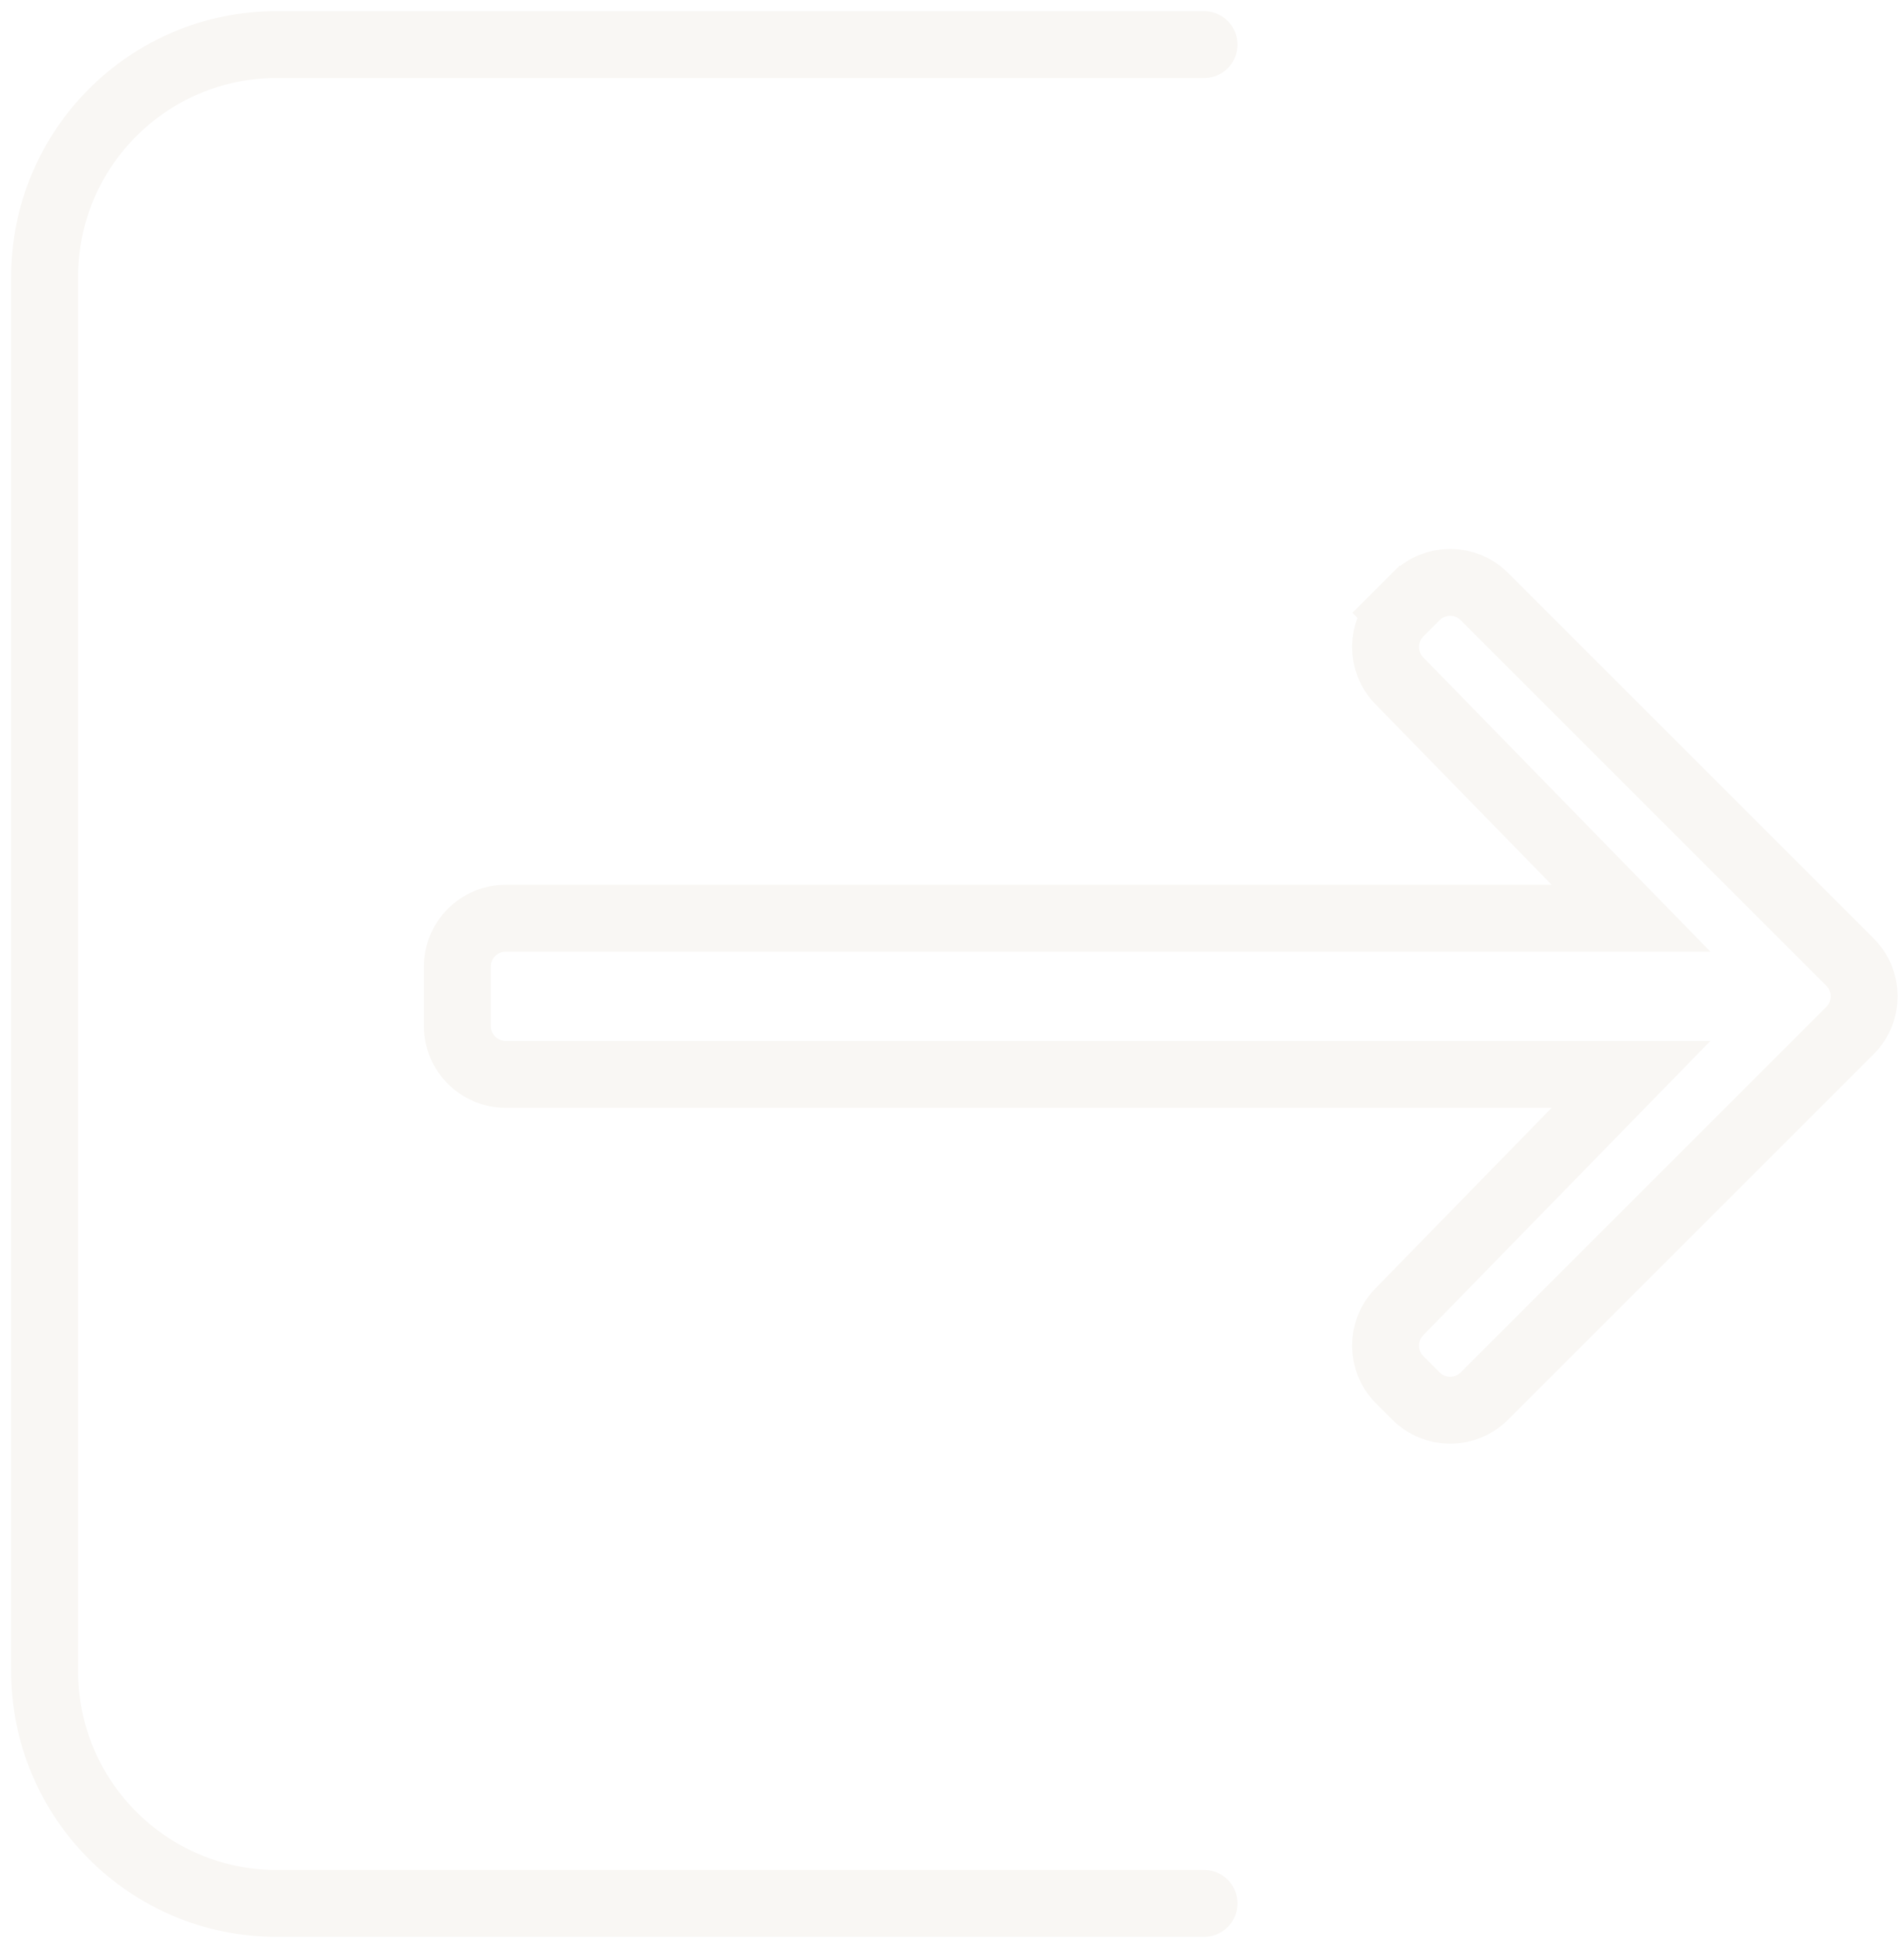
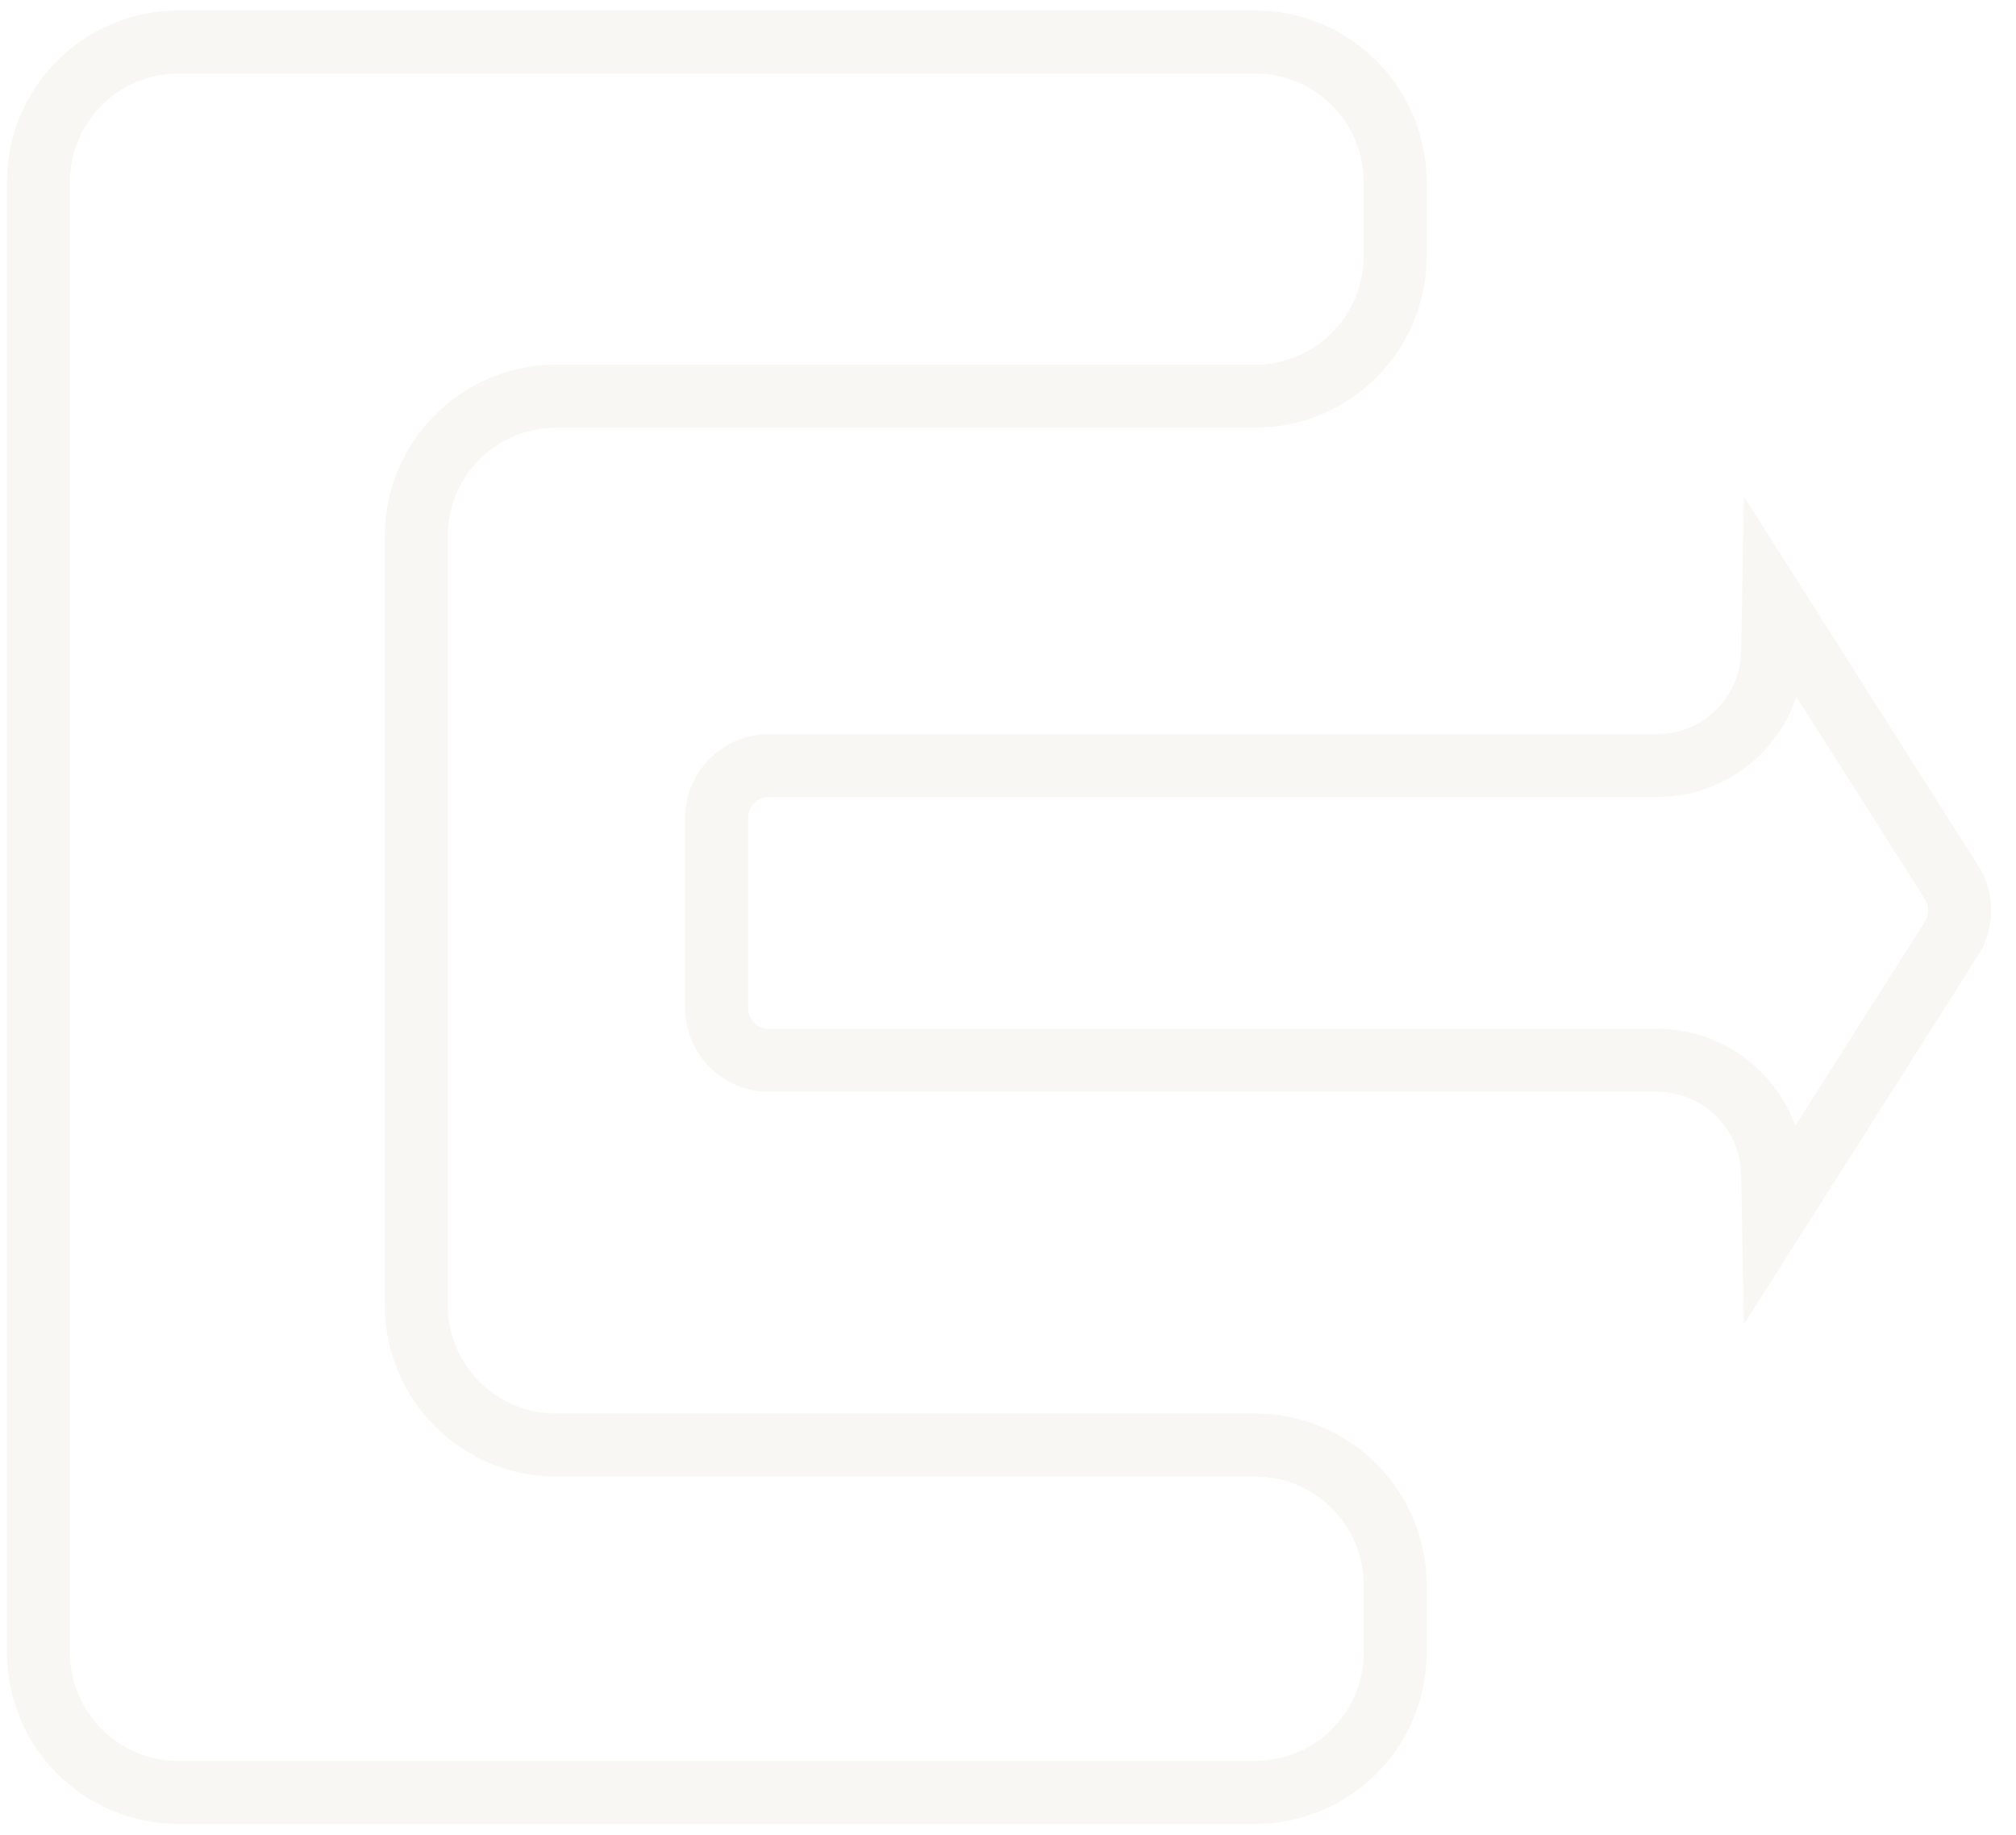
- <svg xmlns="http://www.w3.org/2000/svg" width="128" height="131" viewBox="0 0 128 131" fill="none">
-   <path d="M80.952 128H18.59C9.98 128 3 121.005 3 112.375V18.625C3 9.996 9.98 3 18.59 3H80.952" stroke="#F9F7F4" stroke-width="4.5" stroke-linecap="round" stroke-linejoin="round" />
-   <path d="M30.75 65V69C30.75 70.795 32.205 72.25 34 72.25H109.661L94.079 88.222C92.837 89.495 92.849 91.531 94.107 92.789L95.202 93.884C96.471 95.153 98.529 95.153 99.798 93.884L124.384 69.298C125.653 68.029 125.653 65.971 124.384 64.702L99.798 40.116C98.529 38.847 96.471 38.847 95.202 40.116L94.107 41.211L95.698 42.802L94.107 41.211C92.849 42.469 92.837 44.505 94.079 45.778L109.661 61.75H34C32.205 61.75 30.75 63.205 30.75 65Z" stroke="#F9F7F4" stroke-width="4.5" stroke-linecap="round" />
+ <svg xmlns="http://www.w3.org/2000/svg" width="144" height="131" viewBox="0 0 144 131" fill="none">
+   <path d="M99.653 18.292V13C99.653 7.477 95.176 3 89.653 3H12.745C7.222 3 2.745 7.477 2.745 13V118C2.745 123.523 7.222 128 12.745 128H89.653C95.176 128 99.653 123.523 99.653 118V113.195C99.653 107.672 95.176 103.195 89.653 103.195H39.733C34.21 103.195 29.733 98.717 29.733 93.195V38.292C29.733 32.769 34.21 28.292 39.733 28.292H89.653C95.176 28.292 99.653 23.815 99.653 18.292Z" stroke="#F9F7F4" stroke-width="4.5" />
+   <path d="M51.189 71.97V58.419C51.189 56.347 52.868 54.669 54.939 54.669H118.364C122.862 54.669 126.531 51.066 126.613 46.568L126.678 42.986L139.394 63.005C140.173 64.232 140.173 65.799 139.394 67.026L126.675 87.05L126.615 83.817C126.532 79.322 122.863 75.72 118.366 75.72H54.939C52.868 75.72 51.189 74.041 51.189 71.97Z" stroke="#F9F7F4" stroke-width="4.5" />
</svg>
